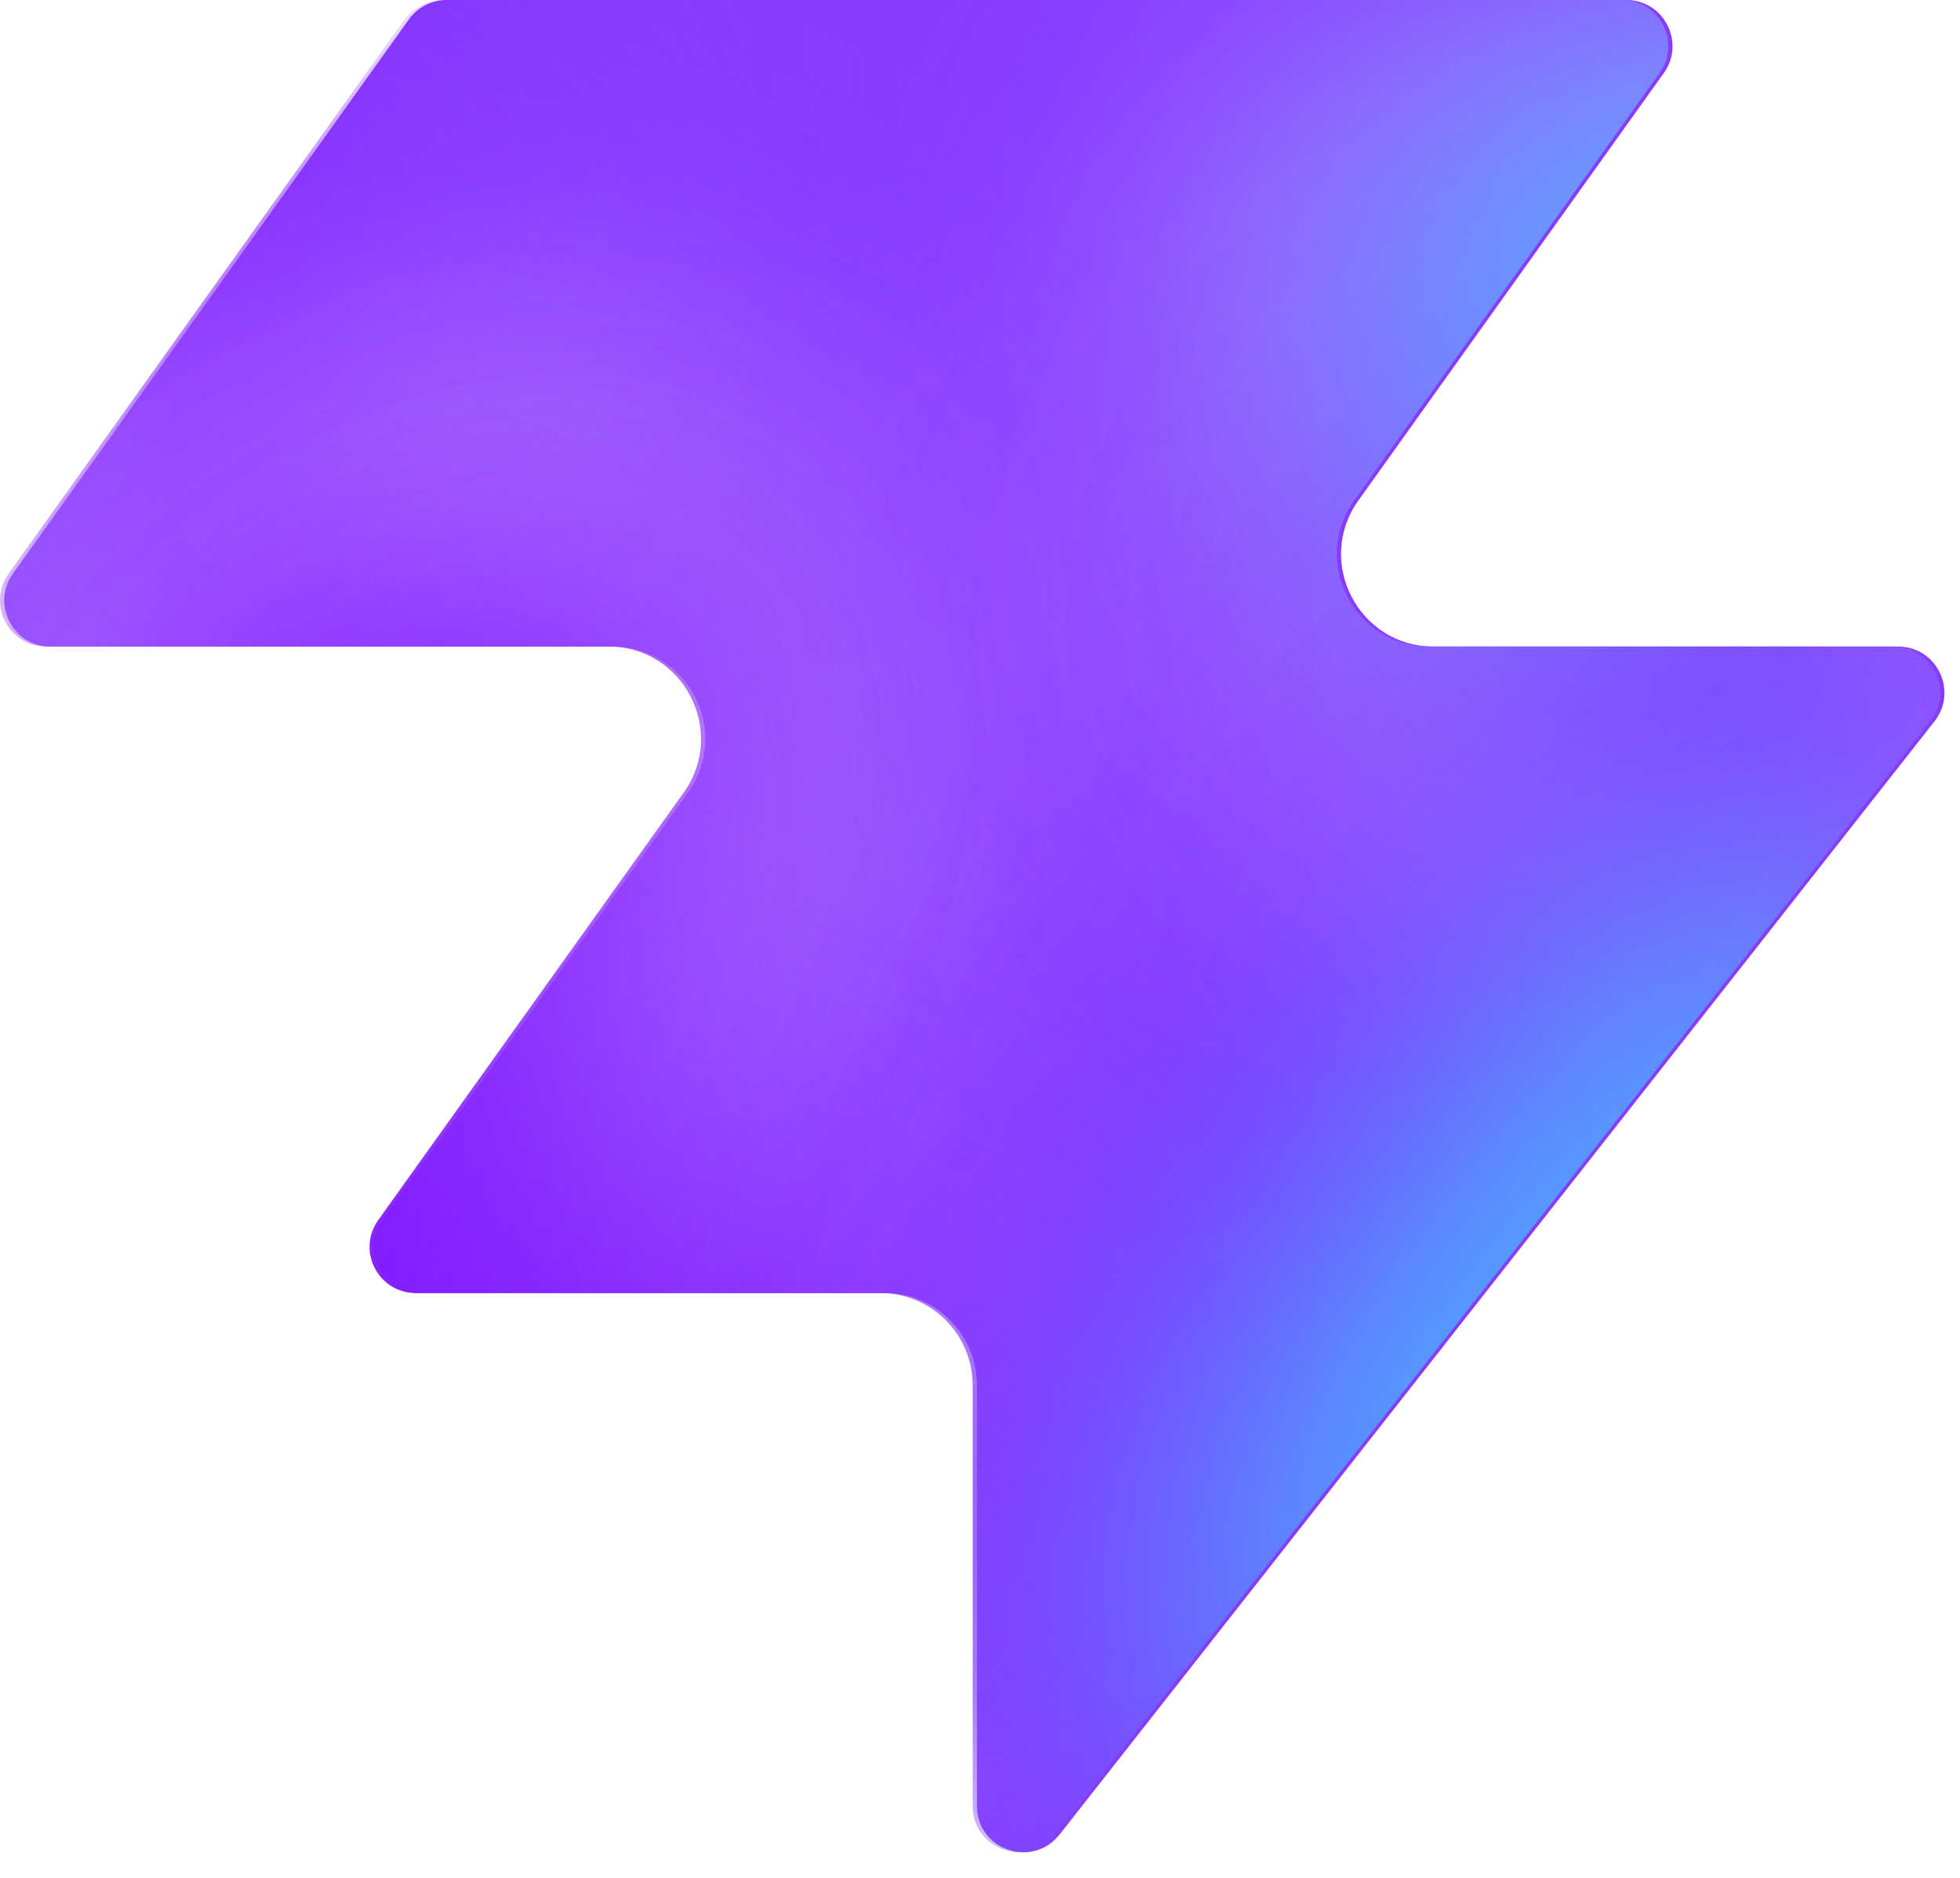
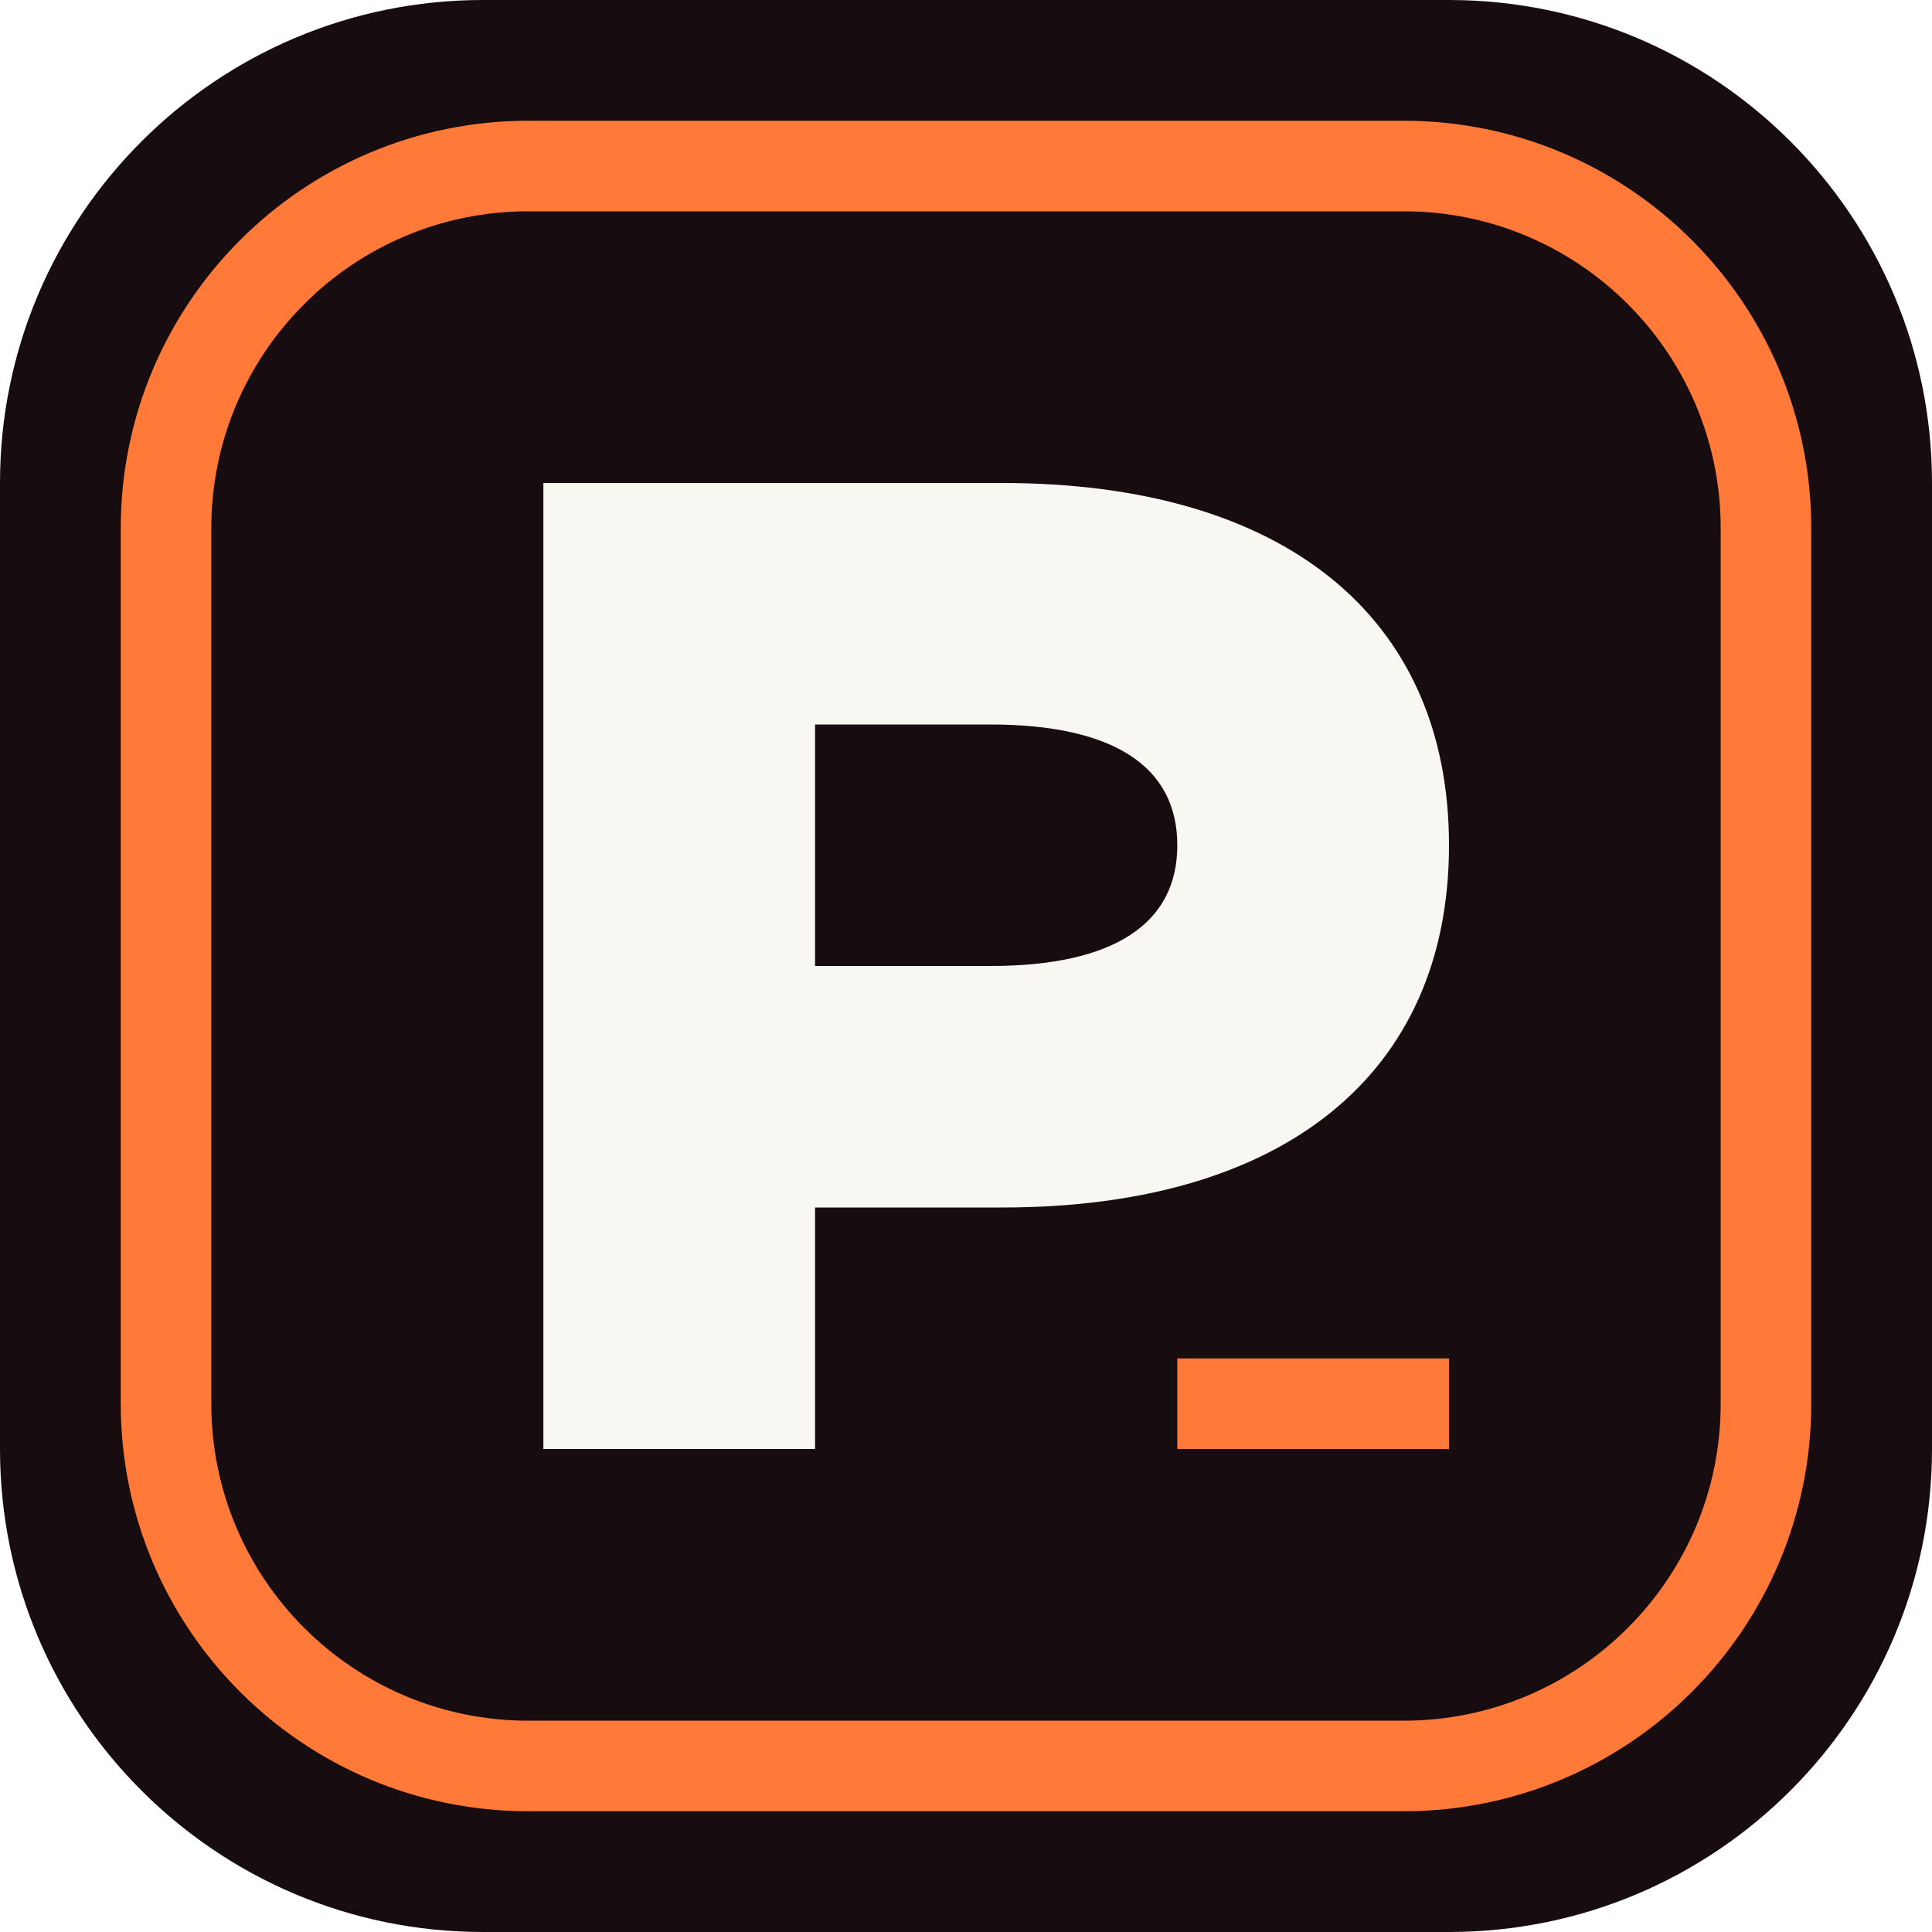
- <svg xmlns="http://www.w3.org/2000/svg" width="48" height="46" fill="none" viewBox="0 0 48 46">
-   <path fill="#863bff" d="M25.946 44.938c-.664.845-2.021.375-2.021-.698V33.937a2.26 2.26 0 0 0-2.262-2.262H10.287c-.92 0-1.456-1.04-.92-1.788l7.48-10.471c1.07-1.497 0-3.578-1.842-3.578H1.237c-.92 0-1.456-1.04-.92-1.788L10.013.474c.214-.297.556-.474.92-.474h28.894c.92 0 1.456 1.04.92 1.788l-7.48 10.471c-1.07 1.498 0 3.579 1.842 3.579h11.377c.943 0 1.473 1.088.89 1.83L25.947 44.94z" style="fill:#863bff;fill:color(display-p3 .525 .23 1);fill-opacity:1" />
-   <mask id="a" width="48" height="46" x="0" y="0" maskUnits="userSpaceOnUse" style="mask-type:alpha">
-     <path fill="#000" d="M25.842 44.938c-.664.844-2.021.375-2.021-.698V33.937a2.26 2.26 0 0 0-2.262-2.262H10.183c-.92 0-1.456-1.04-.92-1.788l7.48-10.471c1.07-1.498 0-3.579-1.842-3.579H1.133c-.92 0-1.456-1.04-.92-1.787L9.91.473c.214-.297.556-.474.92-.474h28.894c.92 0 1.456 1.04.92 1.788l-7.48 10.471c-1.07 1.498 0 3.578 1.842 3.578h11.377c.943 0 1.473 1.088.89 1.832L25.843 44.94z" style="fill:#000;fill-opacity:1" />
-   </mask>
-   <g mask="url(#a)">
-     <g filter="url(#b)">
-       <ellipse cx="5.508" cy="14.704" fill="#ede6ff" rx="5.508" ry="14.704" style="fill:#ede6ff;fill:color(display-p3 .927 .903 1);fill-opacity:1" transform="matrix(.00324 1 1 -.00324 -4.47 31.516)" />
-     </g>
-     <g filter="url(#c)">
-       <ellipse cx="10.399" cy="29.851" fill="#ede6ff" rx="10.399" ry="29.851" style="fill:#ede6ff;fill:color(display-p3 .927 .903 1);fill-opacity:1" transform="matrix(.00324 1 1 -.00324 -39.328 7.883)" />
-     </g>
-     <g filter="url(#d)">
-       <ellipse cx="5.508" cy="30.487" fill="#7e14ff" rx="5.508" ry="30.487" style="fill:#7e14ff;fill:color(display-p3 .492 .077 1);fill-opacity:1" transform="rotate(89.814 -25.913 -14.639)scale(1 -1)" />
-     </g>
-     <g filter="url(#e)">
-       <ellipse cx="5.508" cy="30.599" fill="#7e14ff" rx="5.508" ry="30.599" style="fill:#7e14ff;fill:color(display-p3 .492 .077 1);fill-opacity:1" transform="rotate(89.814 -32.644 -3.334)scale(1 -1)" />
-     </g>
-     <g filter="url(#f)">
-       <ellipse cx="5.508" cy="30.599" fill="#7e14ff" rx="5.508" ry="30.599" style="fill:#7e14ff;fill:color(display-p3 .492 .077 1);fill-opacity:1" transform="matrix(.00324 1 1 -.00324 -34.34 30.47)" />
-     </g>
-     <g filter="url(#g)">
-       <ellipse cx="14.072" cy="22.078" fill="#ede6ff" rx="14.072" ry="22.078" style="fill:#ede6ff;fill:color(display-p3 .927 .903 1);fill-opacity:1" transform="rotate(93.35 24.506 48.493)scale(-1 1)" />
-     </g>
-     <g filter="url(#h)">
-       <ellipse cx="3.47" cy="21.501" fill="#7e14ff" rx="3.47" ry="21.501" style="fill:#7e14ff;fill:color(display-p3 .492 .077 1);fill-opacity:1" transform="rotate(89.009 28.708 47.59)scale(-1 1)" />
-     </g>
-     <g filter="url(#i)">
-       <ellipse cx="3.47" cy="21.501" fill="#7e14ff" rx="3.47" ry="21.501" style="fill:#7e14ff;fill:color(display-p3 .492 .077 1);fill-opacity:1" transform="rotate(89.009 28.708 47.59)scale(-1 1)" />
-     </g>
-     <g filter="url(#j)">
-       <ellipse cx=".387" cy="8.972" fill="#7e14ff" rx="4.407" ry="29.108" style="fill:#7e14ff;fill:color(display-p3 .492 .077 1);fill-opacity:1" transform="rotate(39.51 .387 8.972)" />
-     </g>
-     <g filter="url(#k)">
-       <ellipse cx="47.523" cy="-6.092" fill="#7e14ff" rx="4.407" ry="29.108" style="fill:#7e14ff;fill:color(display-p3 .492 .077 1);fill-opacity:1" transform="rotate(37.892 47.523 -6.092)" />
-     </g>
-     <g filter="url(#l)">
-       <ellipse cx="41.412" cy="6.333" fill="#47bfff" rx="5.971" ry="9.665" style="fill:#47bfff;fill:color(display-p3 .28 .748 1);fill-opacity:1" transform="rotate(37.892 41.412 6.333)" />
-     </g>
-     <g filter="url(#m)">
-       <ellipse cx="-1.879" cy="38.332" fill="#7e14ff" rx="4.407" ry="29.108" style="fill:#7e14ff;fill:color(display-p3 .492 .077 1);fill-opacity:1" transform="rotate(37.892 -1.88 38.332)" />
-     </g>
-     <g filter="url(#n)">
-       <ellipse cx="-1.879" cy="38.332" fill="#7e14ff" rx="4.407" ry="29.108" style="fill:#7e14ff;fill:color(display-p3 .492 .077 1);fill-opacity:1" transform="rotate(37.892 -1.88 38.332)" />
-     </g>
-     <g filter="url(#o)">
-       <ellipse cx="35.651" cy="29.907" fill="#7e14ff" rx="4.407" ry="29.108" style="fill:#7e14ff;fill:color(display-p3 .492 .077 1);fill-opacity:1" transform="rotate(37.892 35.651 29.907)" />
-     </g>
-     <g filter="url(#p)">
-       <ellipse cx="38.418" cy="32.4" fill="#47bfff" rx="5.971" ry="15.297" style="fill:#47bfff;fill:color(display-p3 .28 .748 1);fill-opacity:1" transform="rotate(37.892 38.418 32.4)" />
-     </g>
-   </g>
-   <defs>
-     <filter id="b" width="60.045" height="41.654" x="-19.77" y="16.149" color-interpolation-filters="sRGB" filterUnits="userSpaceOnUse">
-       <feFlood flood-opacity="0" result="BackgroundImageFix" />
-       <feBlend in="SourceGraphic" in2="BackgroundImageFix" result="shape" />
-       <feGaussianBlur result="effect1_foregroundBlur_2002_17158" stdDeviation="7.659" />
-     </filter>
-     <filter id="c" width="90.34" height="51.437" x="-54.613" y="-7.533" color-interpolation-filters="sRGB" filterUnits="userSpaceOnUse">
-       <feFlood flood-opacity="0" result="BackgroundImageFix" />
-       <feBlend in="SourceGraphic" in2="BackgroundImageFix" result="shape" />
-       <feGaussianBlur result="effect1_foregroundBlur_2002_17158" stdDeviation="7.659" />
-     </filter>
-     <filter id="d" width="79.355" height="29.4" x="-49.64" y="2.03" color-interpolation-filters="sRGB" filterUnits="userSpaceOnUse">
-       <feFlood flood-opacity="0" result="BackgroundImageFix" />
-       <feBlend in="SourceGraphic" in2="BackgroundImageFix" result="shape" />
-       <feGaussianBlur result="effect1_foregroundBlur_2002_17158" stdDeviation="4.596" />
-     </filter>
-     <filter id="e" width="79.579" height="29.4" x="-45.045" y="20.029" color-interpolation-filters="sRGB" filterUnits="userSpaceOnUse">
-       <feFlood flood-opacity="0" result="BackgroundImageFix" />
-       <feBlend in="SourceGraphic" in2="BackgroundImageFix" result="shape" />
-       <feGaussianBlur result="effect1_foregroundBlur_2002_17158" stdDeviation="4.596" />
-     </filter>
-     <filter id="f" width="79.579" height="29.4" x="-43.513" y="21.178" color-interpolation-filters="sRGB" filterUnits="userSpaceOnUse">
-       <feFlood flood-opacity="0" result="BackgroundImageFix" />
-       <feBlend in="SourceGraphic" in2="BackgroundImageFix" result="shape" />
-       <feGaussianBlur result="effect1_foregroundBlur_2002_17158" stdDeviation="4.596" />
-     </filter>
-     <filter id="g" width="74.749" height="58.852" x="15.756" y="-17.901" color-interpolation-filters="sRGB" filterUnits="userSpaceOnUse">
-       <feFlood flood-opacity="0" result="BackgroundImageFix" />
-       <feBlend in="SourceGraphic" in2="BackgroundImageFix" result="shape" />
-       <feGaussianBlur result="effect1_foregroundBlur_2002_17158" stdDeviation="7.659" />
-     </filter>
-     <filter id="h" width="61.377" height="25.362" x="23.548" y="2.284" color-interpolation-filters="sRGB" filterUnits="userSpaceOnUse">
-       <feFlood flood-opacity="0" result="BackgroundImageFix" />
-       <feBlend in="SourceGraphic" in2="BackgroundImageFix" result="shape" />
-       <feGaussianBlur result="effect1_foregroundBlur_2002_17158" stdDeviation="4.596" />
-     </filter>
-     <filter id="i" width="61.377" height="25.362" x="23.548" y="2.284" color-interpolation-filters="sRGB" filterUnits="userSpaceOnUse">
-       <feFlood flood-opacity="0" result="BackgroundImageFix" />
-       <feBlend in="SourceGraphic" in2="BackgroundImageFix" result="shape" />
-       <feGaussianBlur result="effect1_foregroundBlur_2002_17158" stdDeviation="4.596" />
-     </filter>
-     <filter id="j" width="56.045" height="63.649" x="-27.636" y="-22.853" color-interpolation-filters="sRGB" filterUnits="userSpaceOnUse">
-       <feFlood flood-opacity="0" result="BackgroundImageFix" />
-       <feBlend in="SourceGraphic" in2="BackgroundImageFix" result="shape" />
-       <feGaussianBlur result="effect1_foregroundBlur_2002_17158" stdDeviation="4.596" />
-     </filter>
-     <filter id="k" width="54.814" height="64.646" x="20.116" y="-38.415" color-interpolation-filters="sRGB" filterUnits="userSpaceOnUse">
-       <feFlood flood-opacity="0" result="BackgroundImageFix" />
-       <feBlend in="SourceGraphic" in2="BackgroundImageFix" result="shape" />
-       <feGaussianBlur result="effect1_foregroundBlur_2002_17158" stdDeviation="4.596" />
-     </filter>
-     <filter id="l" width="33.541" height="35.313" x="24.641" y="-11.323" color-interpolation-filters="sRGB" filterUnits="userSpaceOnUse">
-       <feFlood flood-opacity="0" result="BackgroundImageFix" />
-       <feBlend in="SourceGraphic" in2="BackgroundImageFix" result="shape" />
-       <feGaussianBlur result="effect1_foregroundBlur_2002_17158" stdDeviation="4.596" />
-     </filter>
-     <filter id="m" width="54.814" height="64.646" x="-29.286" y="6.009" color-interpolation-filters="sRGB" filterUnits="userSpaceOnUse">
-       <feFlood flood-opacity="0" result="BackgroundImageFix" />
-       <feBlend in="SourceGraphic" in2="BackgroundImageFix" result="shape" />
-       <feGaussianBlur result="effect1_foregroundBlur_2002_17158" stdDeviation="4.596" />
-     </filter>
-     <filter id="n" width="54.814" height="64.646" x="-29.286" y="6.009" color-interpolation-filters="sRGB" filterUnits="userSpaceOnUse">
-       <feFlood flood-opacity="0" result="BackgroundImageFix" />
-       <feBlend in="SourceGraphic" in2="BackgroundImageFix" result="shape" />
-       <feGaussianBlur result="effect1_foregroundBlur_2002_17158" stdDeviation="4.596" />
-     </filter>
-     <filter id="o" width="54.814" height="64.646" x="8.244" y="-2.416" color-interpolation-filters="sRGB" filterUnits="userSpaceOnUse">
-       <feFlood flood-opacity="0" result="BackgroundImageFix" />
-       <feBlend in="SourceGraphic" in2="BackgroundImageFix" result="shape" />
-       <feGaussianBlur result="effect1_foregroundBlur_2002_17158" stdDeviation="4.596" />
-     </filter>
-     <filter id="p" width="39.409" height="43.623" x="18.713" y="10.588" color-interpolation-filters="sRGB" filterUnits="userSpaceOnUse">
-       <feFlood flood-opacity="0" result="BackgroundImageFix" />
-       <feBlend in="SourceGraphic" in2="BackgroundImageFix" result="shape" />
-       <feGaussianBlur result="effect1_foregroundBlur_2002_17158" stdDeviation="4.596" />
-     </filter>
-   </defs>
+ <svg xmlns="http://www.w3.org/2000/svg" viewBox="0 0 64 64" role="img" aria-labelledby="title">
+   <rect width="64" height="64" rx="16" fill="#170d10" />
+   <rect x="5.5" y="5.5" width="53" height="53" rx="12" fill="none" stroke="#ff7a38" stroke-width="3" />
+   <path fill="#f8f7f2" d="M18 48V16h15.2C42.5 16 48 20.4 48 28s-5.5 12-14.8 12H27v8H18Zm9-16h5.8c4.1 0 6.2-1.4 6.2-4s-2.1-4-6.2-4H27v8Z" />
+   <path fill="#ff7a38" d="M39 45h9v3h-9z" />
</svg>
